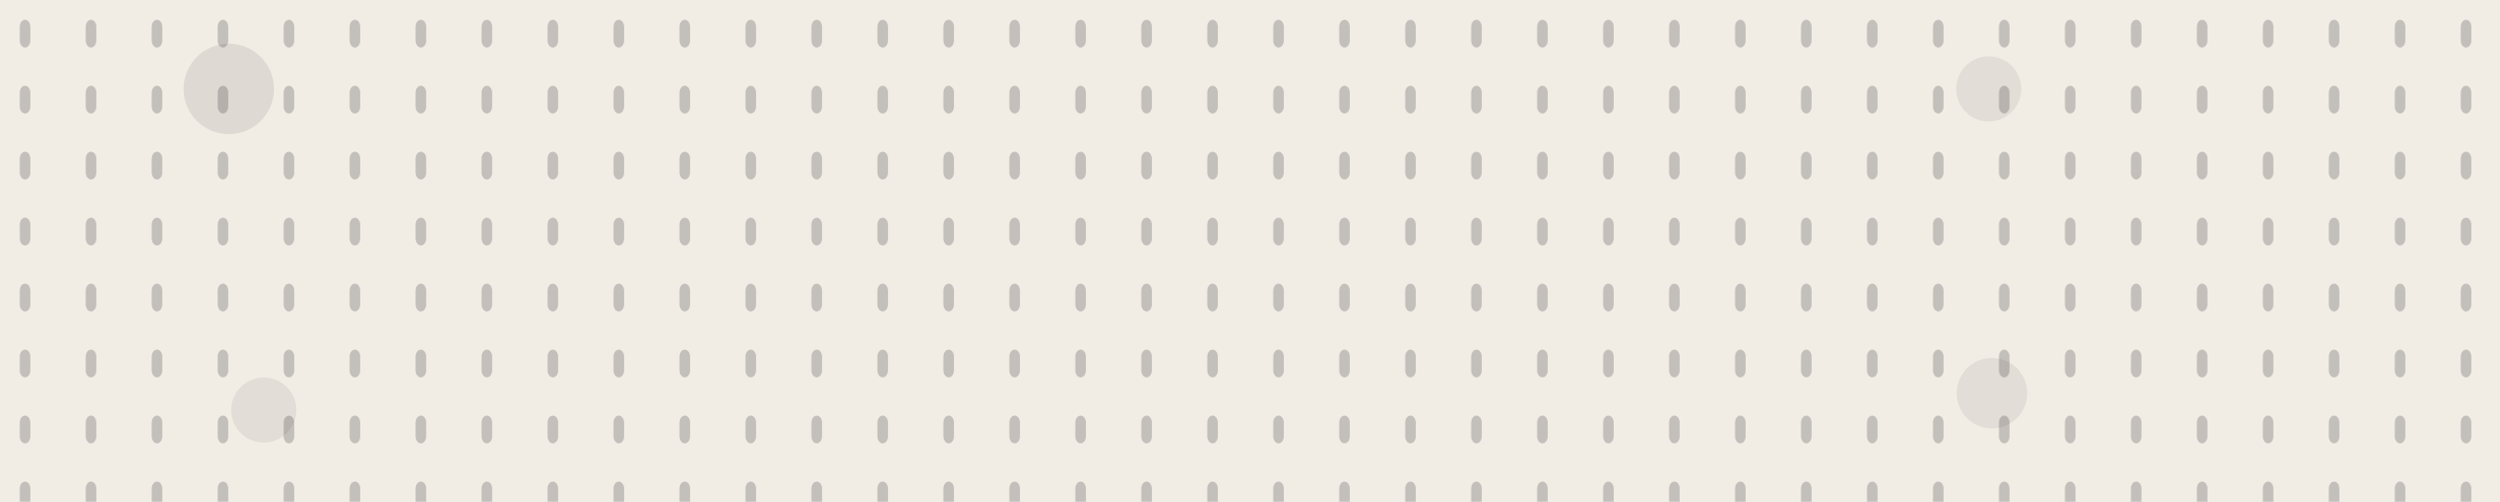
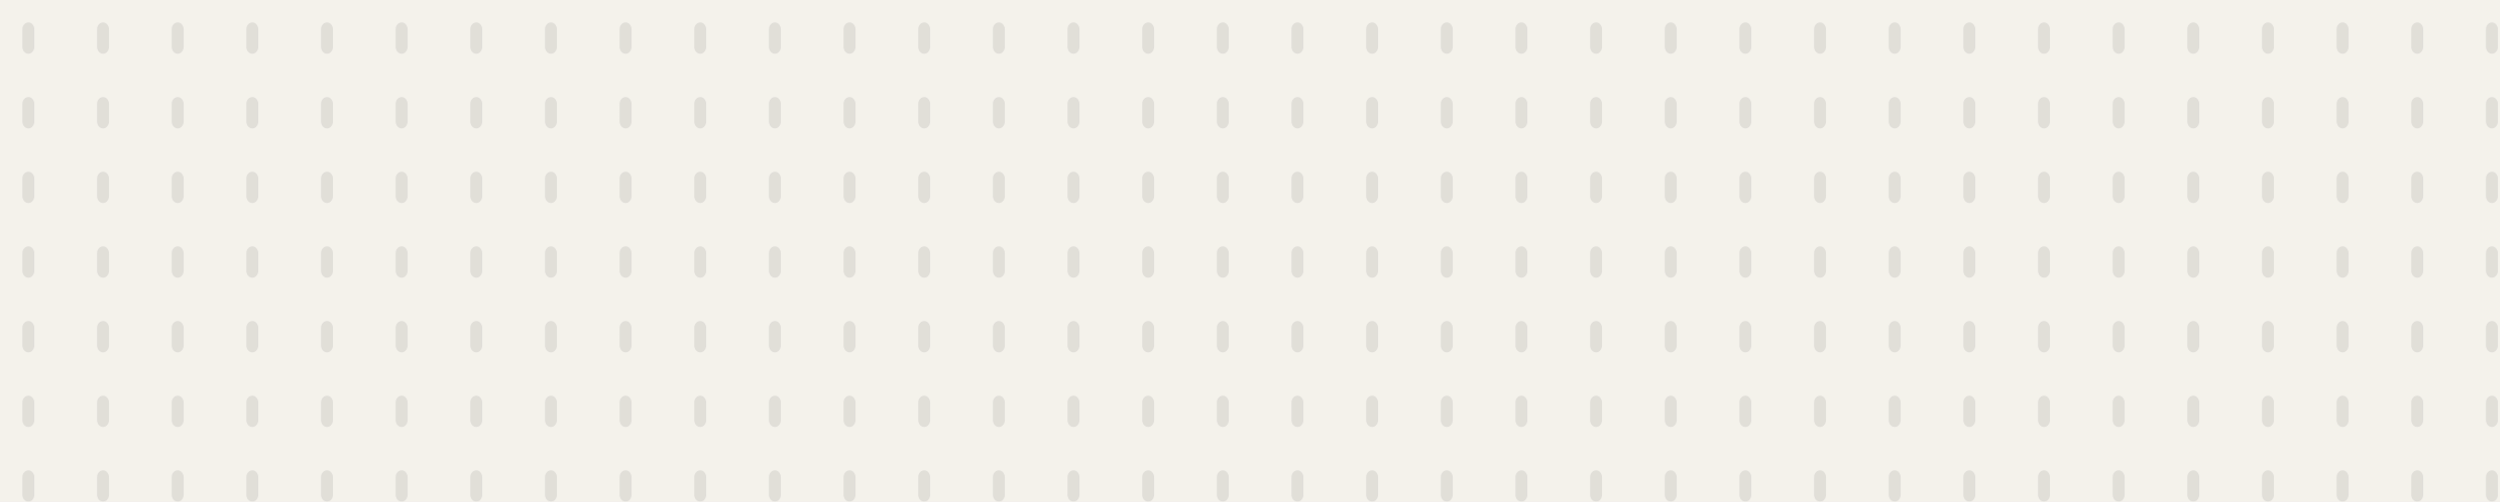
<svg xmlns="http://www.w3.org/2000/svg" viewBox="0 0 1440 289">
  <defs>
-     <pattern id="pattern" width="38" height="38" patternUnits="userSpaceOnUse">
-       <rect width="38" height="38" fill="#d8d2c6" opacity="0.16" />
-       <rect x="11.4" y="11.4" width="6.08" height="15.96" rx="4" fill="#2e292c" opacity="0.24" />
+     <pattern id="pattern" width="43" height="43" patternUnits="userSpaceOnUse">
+       <rect width="43" height="43" fill="#d8d2c6" opacity="0.12" />
+       <rect x="12.9" y="12.9" width="6.88" height="18.06" rx="4" fill="#2e292c" opacity="0.12" />
    </pattern>
  </defs>
  <rect width="1440" height="289" fill="#f5f2eb" />
  <rect width="1440" height="289" fill="url(#pattern)" />
-   <g fill="#2e292c" opacity="0.1">
-     <circle cx="131.8" cy="51.23" r="26.04" />
-   </g>
-   <g fill="#2e292c" opacity="0.08">
-     <circle cx="1145.52" cy="51.22" r="18.75" />
-   </g>
-   <g fill="#2e292c" opacity="0.08">
-     <circle cx="1147.38" cy="226.48" r="20.31" />
-   </g>
-   <g fill="#2e292c" opacity="0.08">
-     <circle cx="151.92" cy="236.18" r="18.75" />
-   </g>
+   <rect width="1440" height="289" fill="#ffffff" opacity="0.18" />
</svg>
